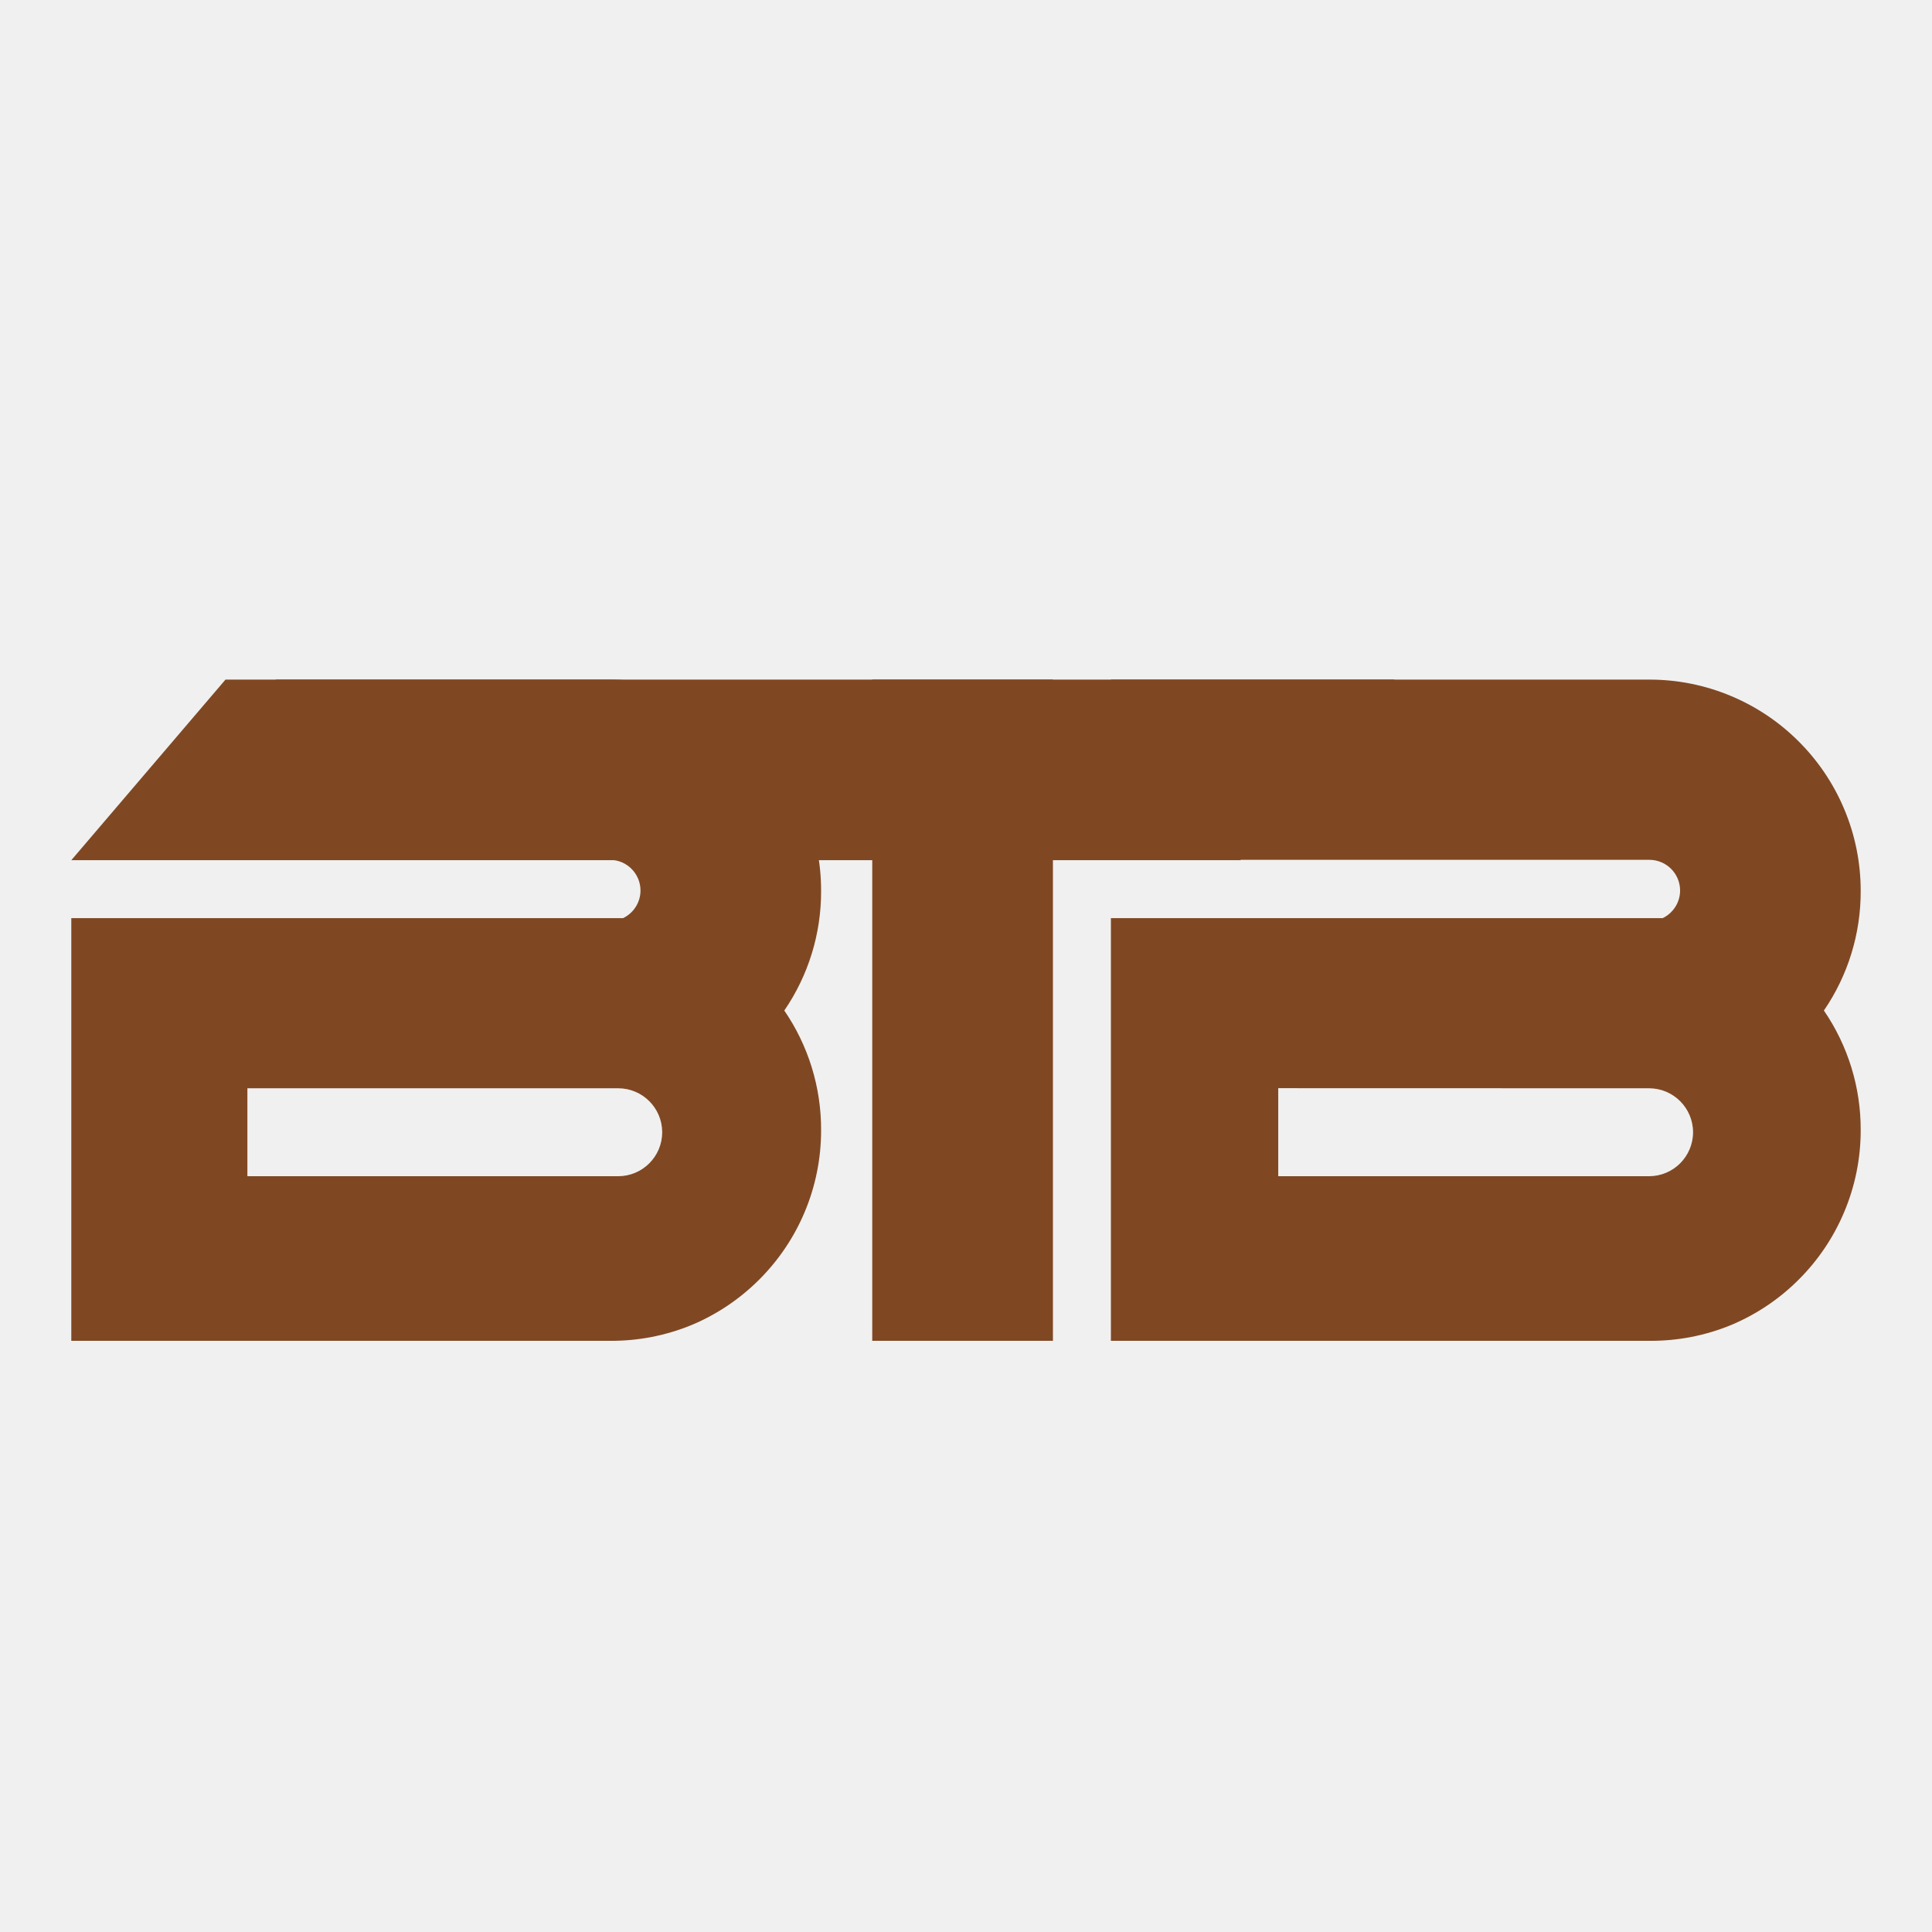
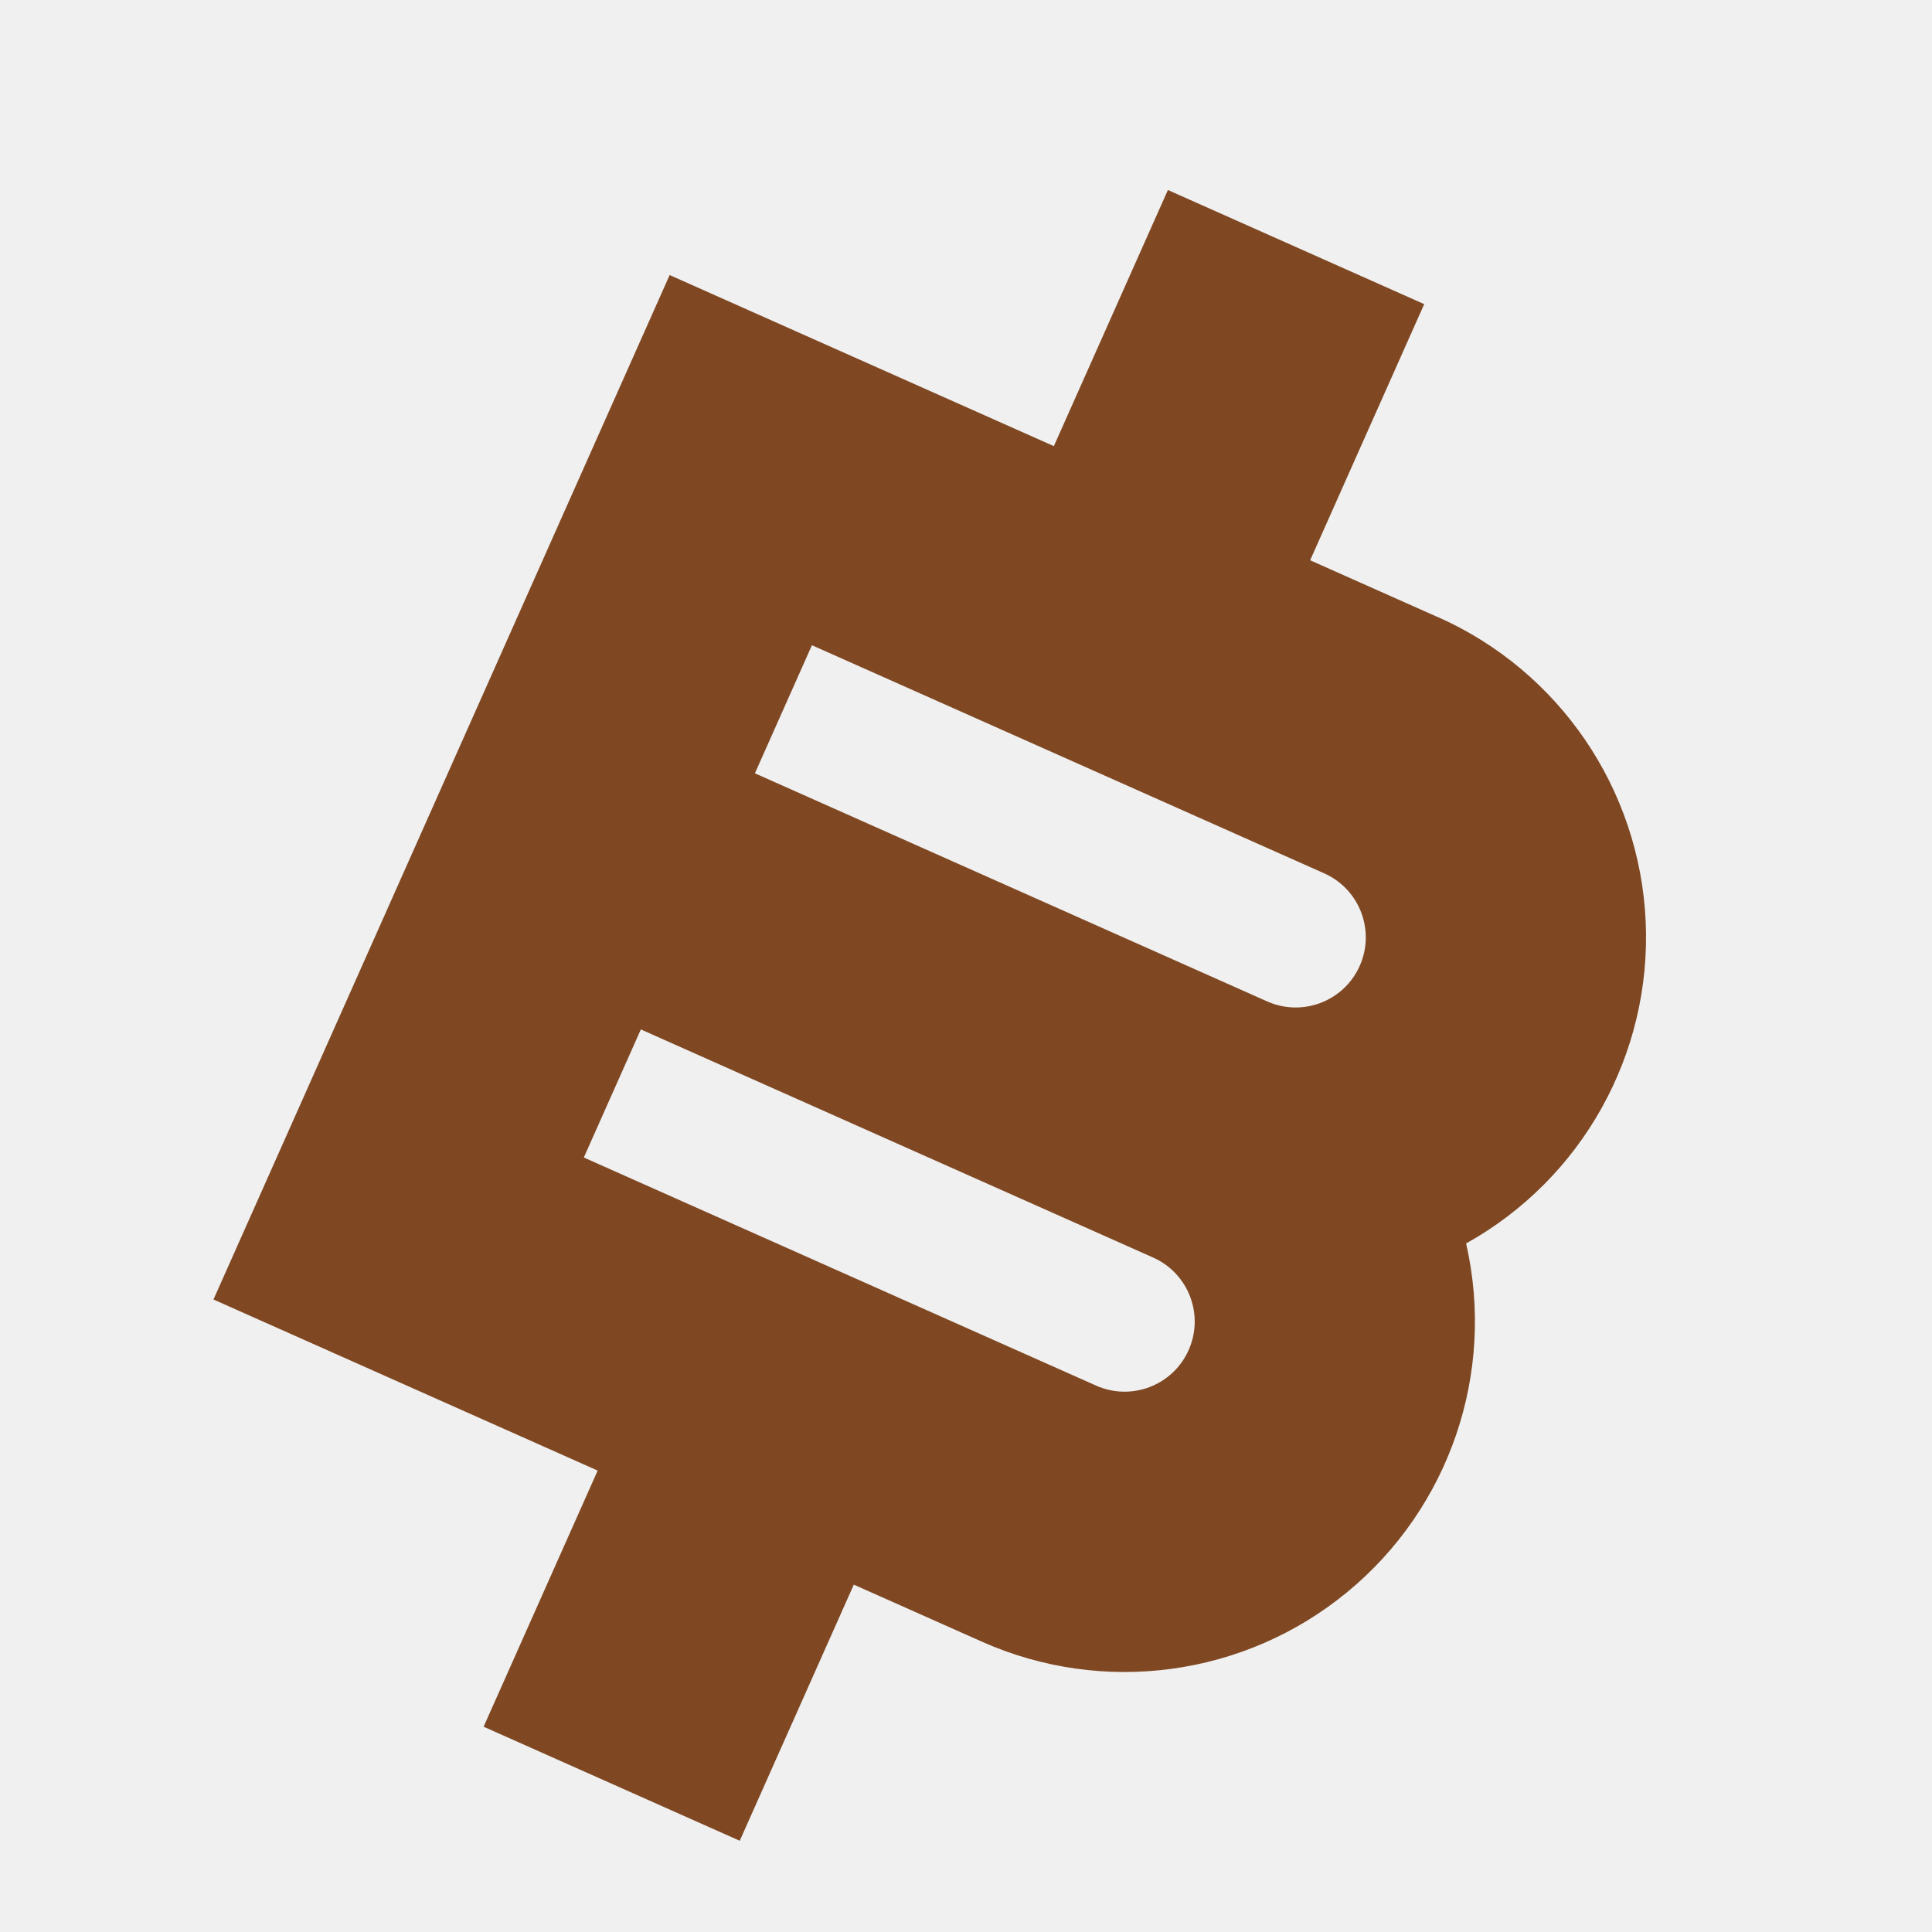
<svg xmlns="http://www.w3.org/2000/svg" width="21" height="21" viewBox="0 0 21 21">
  <defs>
    <clipPath id="clip-path">
      <rect id="矩形_3162" data-name="矩形 3162" width="21" height="21" transform="translate(15.686 650.52)" fill="#fff" stroke="#707070" stroke-width="1" />
    </clipPath>
  </defs>
  <g id="蒙版组_55" data-name="蒙版组 55" transform="translate(-15.686 -650.52)" clip-path="url(#clip-path)">
-     <g id="组_25106" data-name="组 25106" transform="translate(-3274.539 -265.093)">
-       <path id="路径_59761" data-name="路径 59761" d="M-766.847,126.187H-772.7v-4.594h5.853c.048,0,.1,0,.144,0a.335.335,0,0,0,.137-.121.332.332,0,0,0,.053-.18.334.334,0,0,0-.333-.333H-772.7V119h5.853a2.282,2.282,0,0,1,.894.181,2.289,2.289,0,0,1,.73.492,2.289,2.289,0,0,1,.492.73,2.282,2.282,0,0,1,.181.894,2.284,2.284,0,0,1-.4,1.3,2.284,2.284,0,0,1,.4,1.3,2.282,2.282,0,0,1-.181.894,2.289,2.289,0,0,1-.492.73,2.289,2.289,0,0,1-.73.492A2.282,2.282,0,0,1-766.847,126.187Zm-4.034-2.746v.957h4.031a.479.479,0,0,0,.478-.478.479.479,0,0,0-.478-.478Zm-2.449,2.746h-1.964V119h1.964Zm-4.816,0H-784v-4.594h5.853c.047,0,.1,0,.144,0a.335.335,0,0,0,.137-.121.332.332,0,0,0,.053-.18.334.334,0,0,0-.333-.333h-3.631V119h3.631a2.282,2.282,0,0,1,.894.181,2.289,2.289,0,0,1,.73.492,2.289,2.289,0,0,1,.492.73,2.283,2.283,0,0,1,.18.894,2.283,2.283,0,0,1-.4,1.3,2.283,2.283,0,0,1,.4,1.3,2.283,2.283,0,0,1-.18.894,2.289,2.289,0,0,1-.492.73,2.289,2.289,0,0,1-.73.492A2.283,2.283,0,0,1-778.147,126.187Zm-3.94-2.746h0v.957h4.031a.479.479,0,0,0,.478-.478.479.479,0,0,0-.478-.478h-4.031Z" transform="translate(4075 804)" fill="#7f4823" />
-       <g id="组_25104" data-name="组 25104" transform="translate(3291 923)">
-         <path id="路径_59760" data-name="路径 59760" d="M82.383,158l-1.676,1.963H68L69.676,158Z" transform="translate(-68 -158)" fill="#7f4823" />
-       </g>
-     </g>
+     <path id="路径_548" data-name="路径 548" d="M350.471,259.046h-1.523V256H345.9v3.046h-4.569v12.183H345.9v3.046h3.046v-3.046h1.523a3.807,3.807,0,0,0,3.046-6.092,3.807,3.807,0,0,0-3.046-6.092Zm0,9.137h-6.092V266.66h6.092a.761.761,0,0,1,0,1.523Zm0-4.569h-6.092v-1.523h6.092a.761.761,0,0,1,0,1.523Z" transform="matrix(0.914, 0.407, -0.407, 0.914, -183.58, 277.82)" fill="#7f4823" />
  </g>
</svg>
